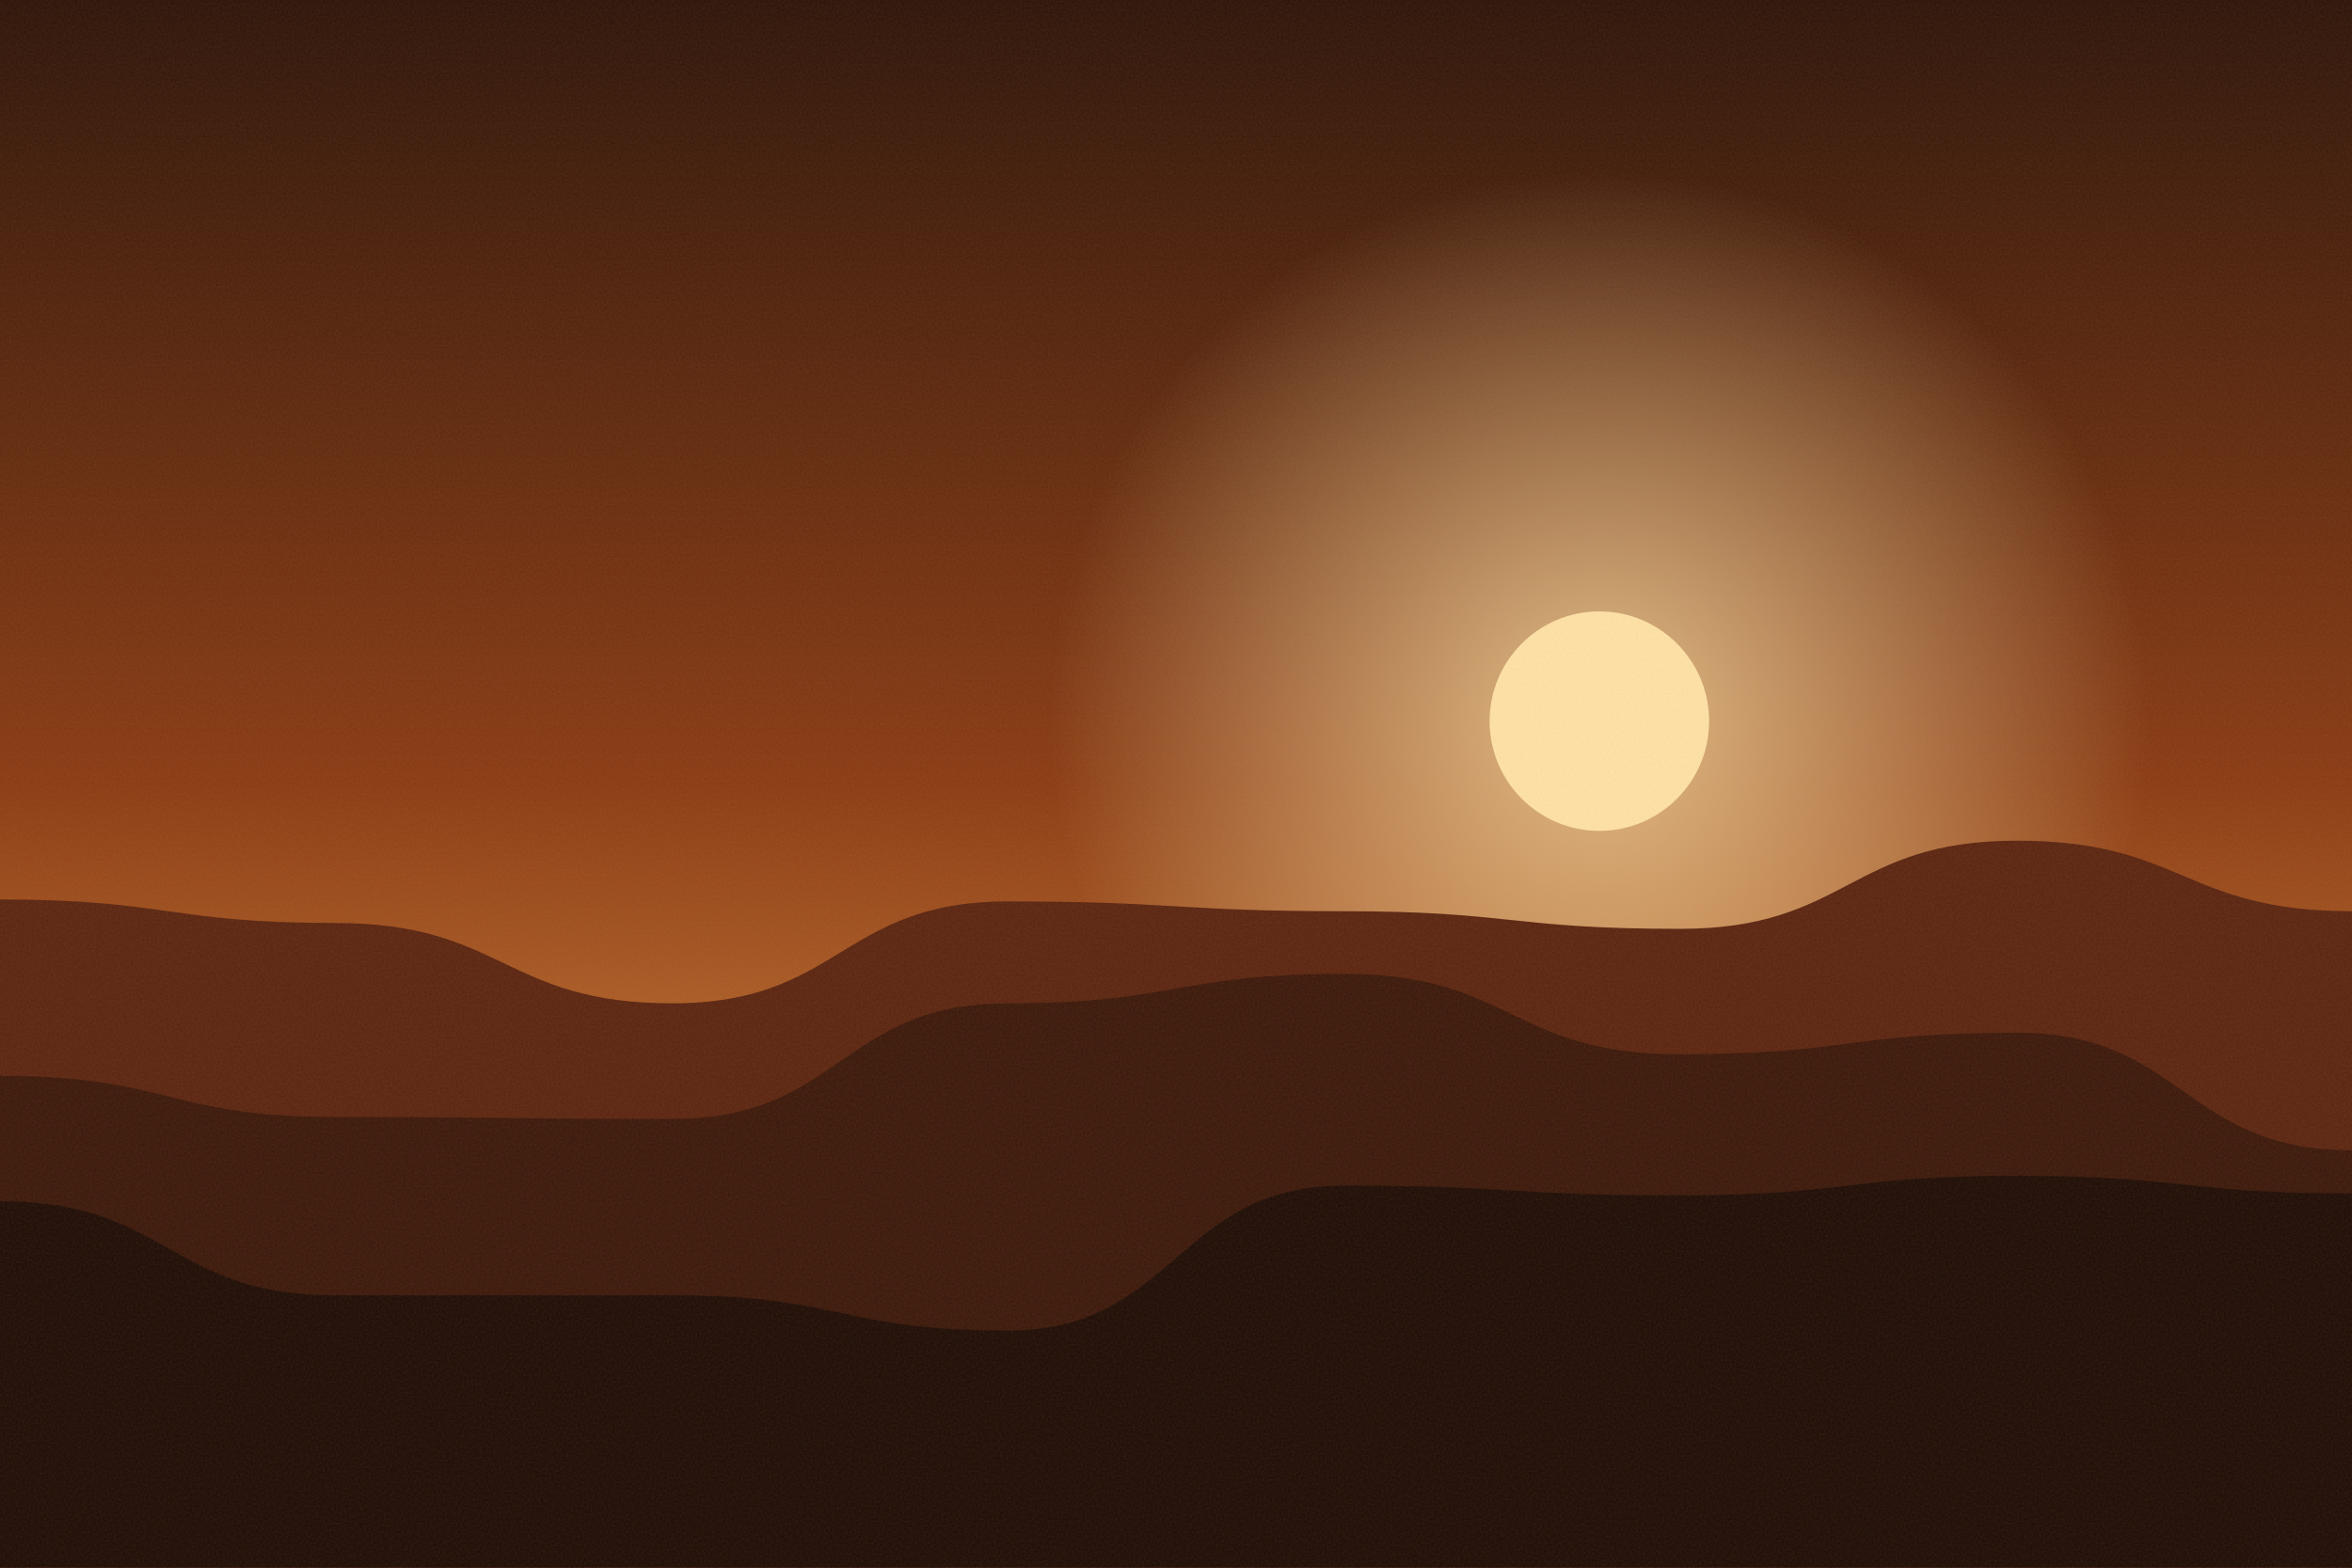
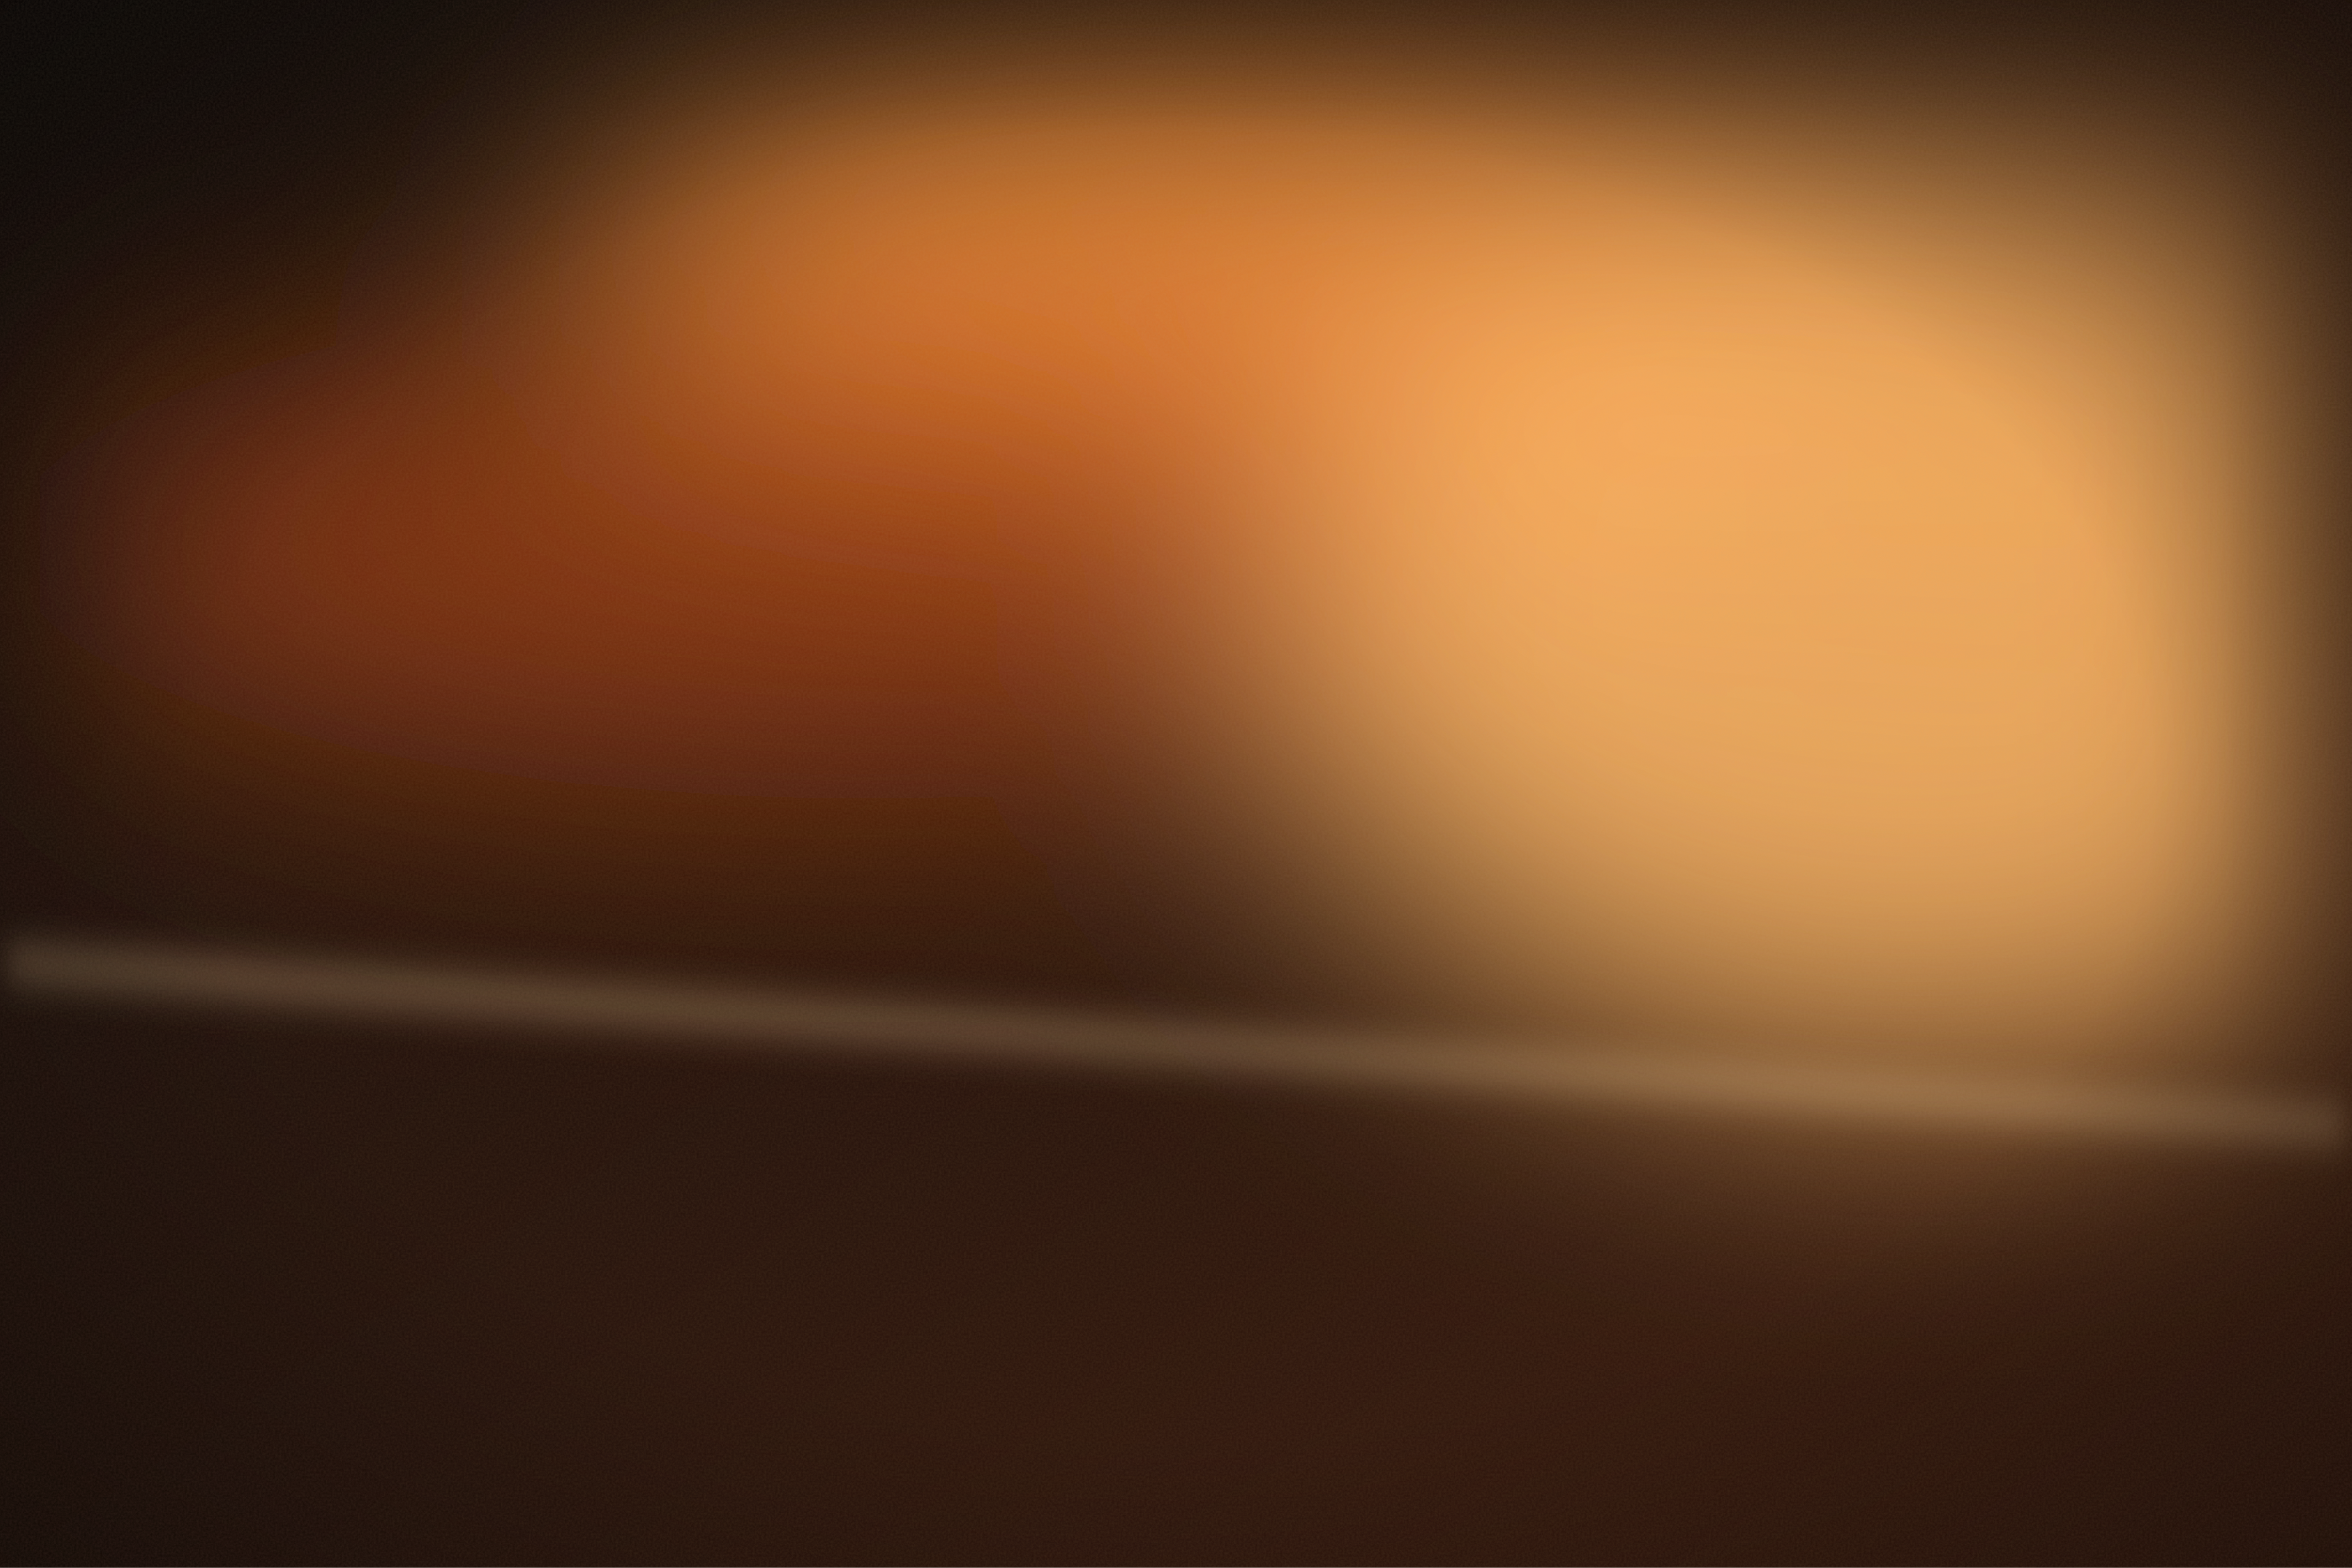
<svg xmlns="http://www.w3.org/2000/svg" viewBox="0 0 1200 800" width="1200" height="800">
  <defs>
-     <linearGradient id="sky" x1="0" y1="0" x2="0" y2="1">
-       <stop offset="0.00" stop-color="#2a1208" />
-       <stop offset="0.50" stop-color="#8a3a12" />
-       <stop offset="1.00" stop-color="#ffb054" />
+     <linearGradient id="bg" x1="0" y1="0" x2="1" y2="1">
+       <stop offset="0" stop-color="#0e0907" />
+       <stop offset="1" stop-color="#3a1a0c" />
    </linearGradient>
-     <radialGradient id="gl">
-       <stop offset="0" stop-color="#ffe3a8" stop-opacity="0.8" />
-       <stop offset="1" stop-color="#ffe3a8" stop-opacity="0" />
+     <filter id="b" x="-30%" y="-30%" width="160%" height="160%">
+       <feGaussianBlur stdDeviation="72" />
+     </filter>
+     <filter id="s" x="-10%" y="-100%" width="120%" height="300%">
+       <feGaussianBlur stdDeviation="10" />
+     </filter>
+     <radialGradient id="v" cx="50%" cy="50%" r="75%">
+       <stop offset=".55" stop-color="#000" stop-opacity="0" />
+       <stop offset="1" stop-color="#000" stop-opacity=".6" />
    </radialGradient>
    <filter id="g" x="0" y="0" width="100%" height="100%">
-       <feTurbulence type="fractalNoise" baseFrequency="0.9" numOctaves="2" seed="3" />
-       <feColorMatrix values="0 0 0 0 0.5  0 0 0 0 0.35  0 0 0 0 0.2  0 0 0 0.55 0" />
+       <feTurbulence type="fractalNoise" baseFrequency="0.85" numOctaves="2" seed="4" />
+       <feColorMatrix values="0 0 0 0 0.6  0 0 0 0 0.4  0 0 0 0 0.25  0 0 0 0.5 0" />
    </filter>
  </defs>
-   <rect width="1200" height="800" fill="url(#sky)" />
-   <circle cx="816" cy="368" r="280" fill="url(#gl)" />
-   <circle cx="816" cy="368" r="56" fill="#ffe3a8" />
-   <path d="M0,800 L0,459 C86,459 86,471 171,471 C257,471 257,512 343,512 C429,512 429,460 514,460 C600,460 600,465 686,465 C771,465 771,474 857,474 C943,474 943,429 1029,429 C1114,429 1114,465 1200,465 L1200,800 Z" fill="#5a2410" />
-   <path d="M0,800 L0,549 C86,549 86,570 171,570 C257,570 257,571 343,571 C429,571 429,512 514,512 C600,512 600,497 686,497 C771,497 771,538 857,538 C943,538 943,527 1029,527 C1114,527 1114,587 1200,587 L1200,800 Z" fill="#3a170a" />
-   <path d="M0,800 L0,613 C86,613 86,661 171,661 C257,661 257,661 343,661 C429,661 429,679 514,679 C600,679 600,605 686,605 C771,605 771,610 857,610 C943,610 943,600 1029,600 C1114,600 1114,609 1200,609 L1200,800 Z" fill="#1d0c05" />
-   <rect width="1200" height="800" filter="url(#g)" opacity=".22" />
+   <rect width="1200" height="800" fill="url(#bg)" />
+   <g filter="url(#b)">
+     <ellipse cx="1034" cy="192" rx="329" ry="152" fill="#7a2a08" opacity="0.81" />
+     <ellipse cx="632" cy="131" rx="347" ry="104" fill="#ff9a3c" opacity="0.88" />
+     <ellipse cx="442" cy="278" rx="437" ry="129" fill="#e4570e" opacity="0.51" />
+     <ellipse cx="977" cy="317" rx="334" ry="230" fill="#ffb866" opacity="0.88" />
+   </g>
+   <g transform="rotate(4 600 528)" filter="url(#s)">
+     <rect x="-240" y="528" width="1680" height="10" fill="#ffd9a0" opacity=".55" />
+   </g>
+   <rect width="1200" height="800" fill="url(#v)" />
+   <rect width="1200" height="800" filter="url(#g)" opacity=".2" />
</svg>
